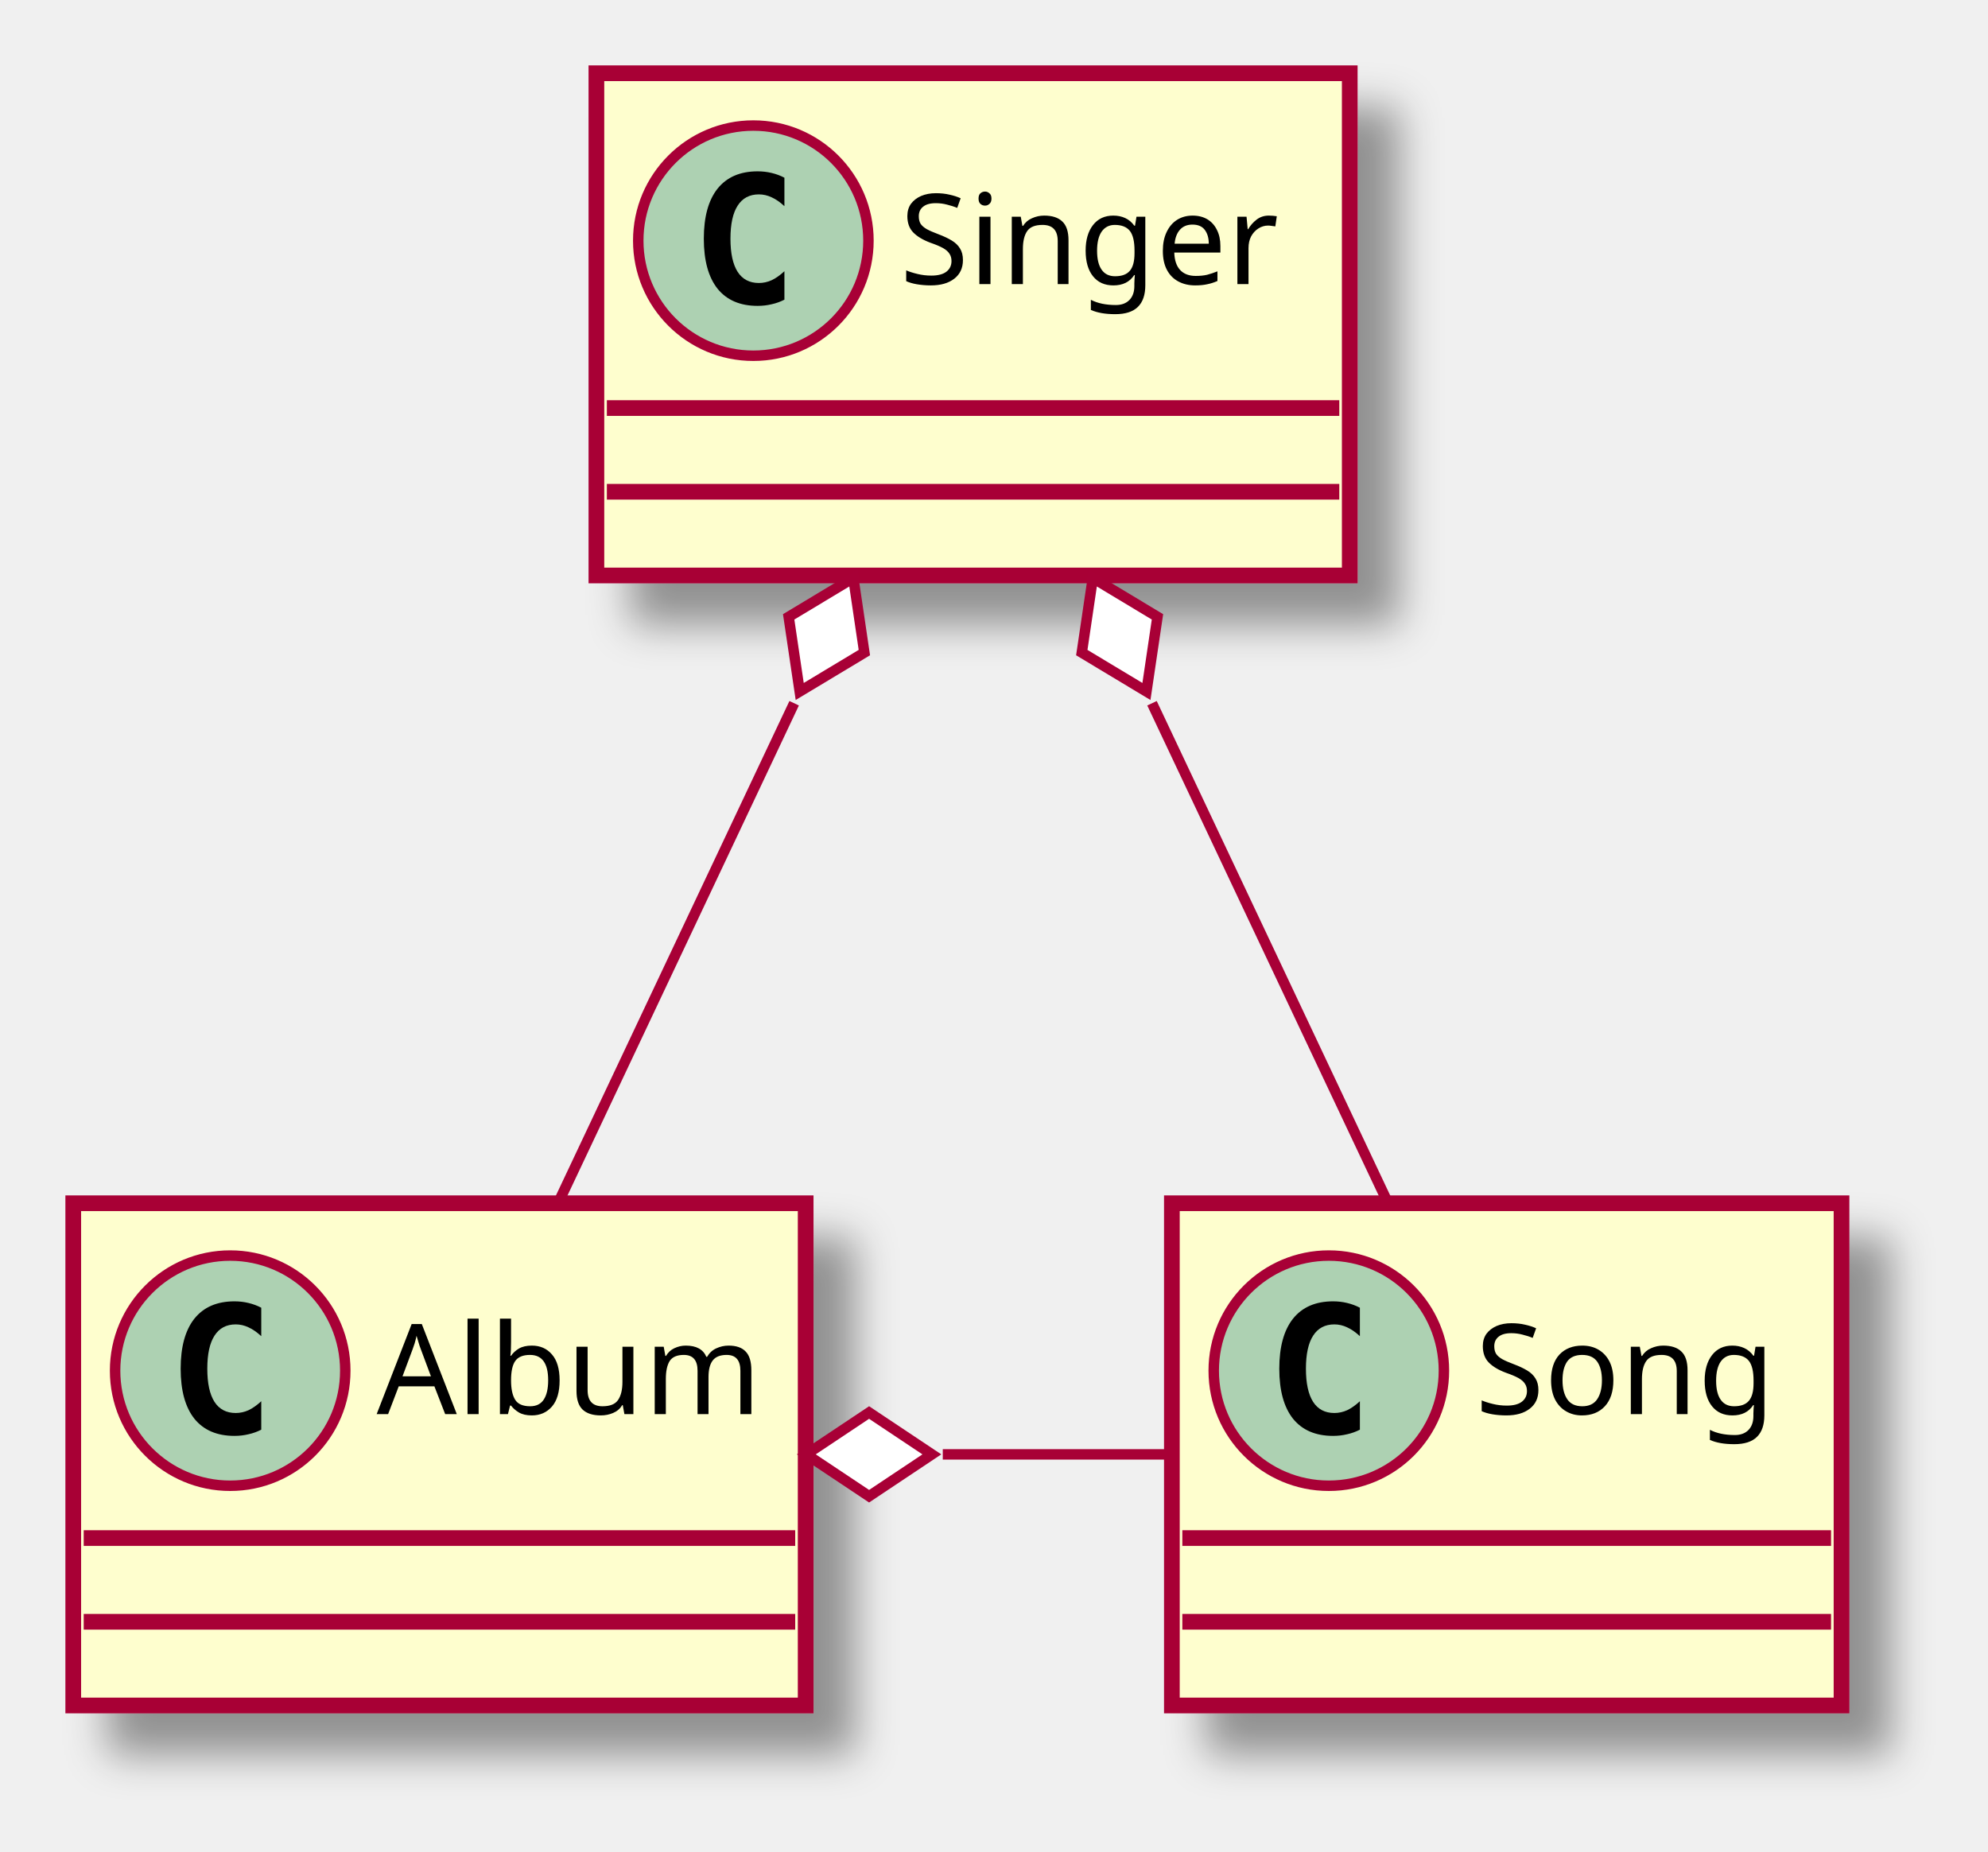
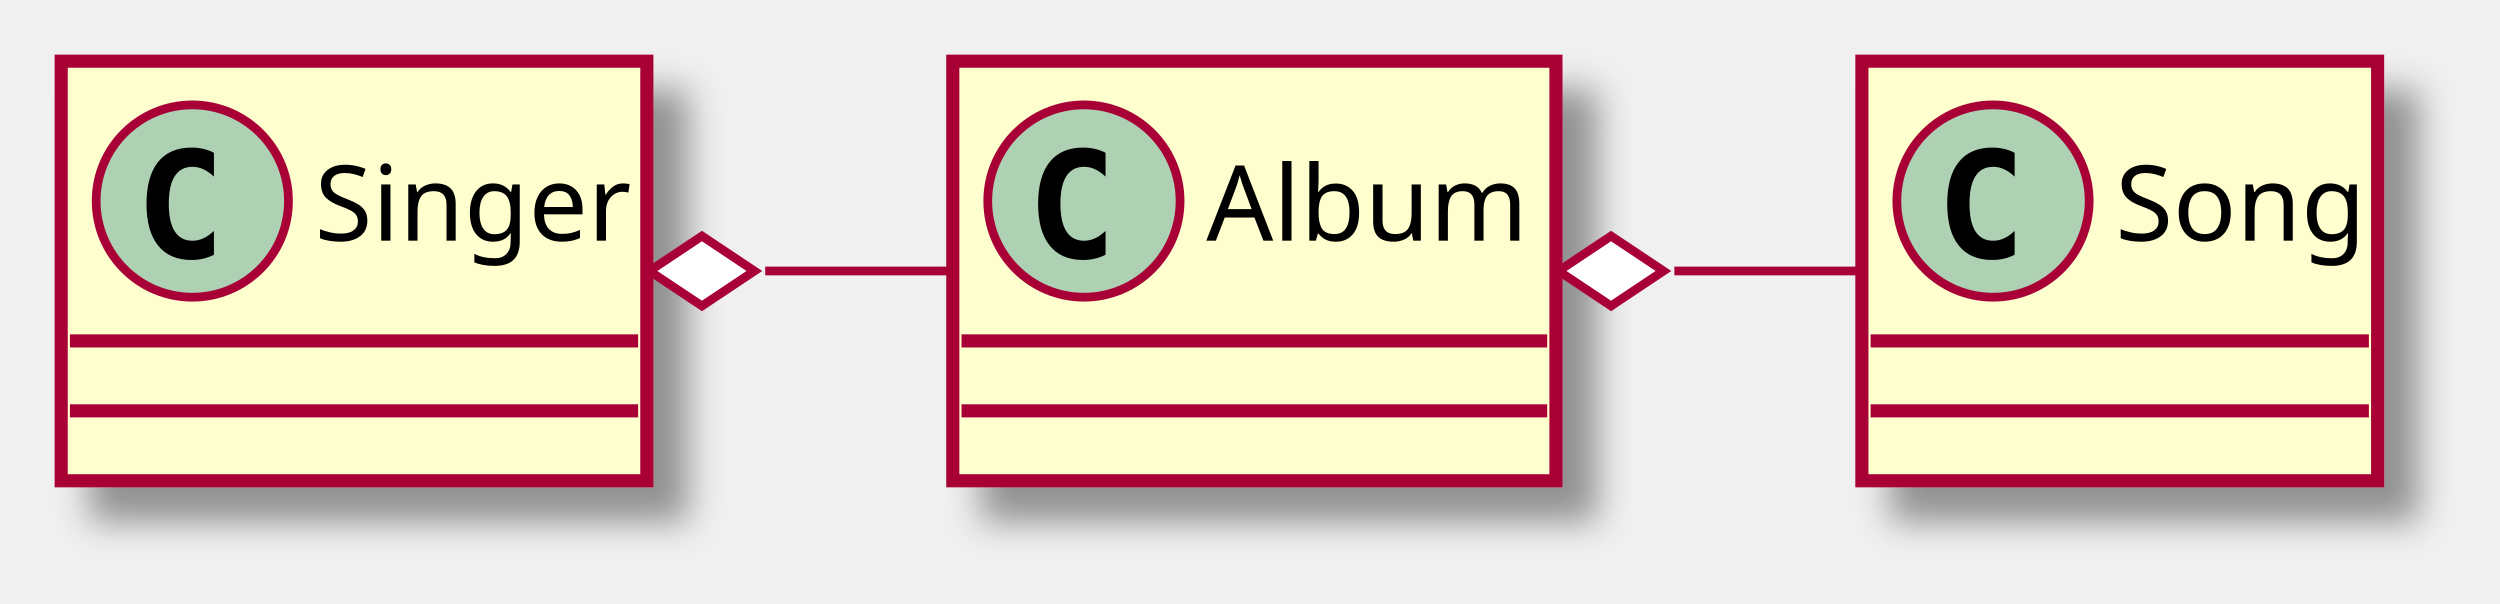
- <svg xmlns="http://www.w3.org/2000/svg" contentScriptType="application/ecmascript" contentStyleType="text/css" height="177px" preserveAspectRatio="none" style="width:190px;height:177px;" version="1.1" viewBox="0 0 190 177" width="190px" zoomAndPan="magnify">
+ <svg xmlns="http://www.w3.org/2000/svg" contentScriptType="application/ecmascript" contentStyleType="text/css" height="138px" preserveAspectRatio="none" style="width:572px;height:138px;" version="1.1" viewBox="0 0 572 138" width="572px" zoomAndPan="magnify">
  <defs>
-     <filter height="300%" id="fhqi6uqsl3357" width="300%" x="-1" y="-1">
-       <feGaussianBlur result="blurOut" stdDeviation="2.0" />
+     <filter height="300%" id="fdpcouocm96q3" width="300%" x="-1" y="-1">
+       <feGaussianBlur result="blurOut" stdDeviation="4.0" />
      <feColorMatrix in="blurOut" result="blurOut2" type="matrix" values="0 0 0 0 0 0 0 0 0 0 0 0 0 0 0 0 0 0 .4 0" />
-       <feOffset dx="4.0" dy="4.0" in="blurOut2" result="blurOut3" />
+       <feOffset dx="8.0" dy="8.0" in="blurOut2" result="blurOut3" />
      <feBlend in="SourceGraphic" in2="blurOut3" mode="normal" />
    </filter>
  </defs>
  <g>
-     <rect codeLine="1" fill="#FEFECE" filter="url(#fhqi6uqsl3357)" height="48" id="Singer" style="stroke:#A80036;stroke-width:1.5;" width="72" x="57" y="7" />
-     <ellipse cx="72" cy="23" fill="#ADD1B2" rx="11" ry="11" style="stroke:#A80036;stroke-width:1.0;" />
-     <path d="M74.969,28.641 Q74.391,28.938 73.75,29.078 Q73.109,29.234 72.406,29.234 Q69.906,29.234 68.578,27.594 Q67.266,25.938 67.266,22.812 Q67.266,19.688 68.578,18.031 Q69.906,16.375 72.406,16.375 Q73.109,16.375 73.75,16.531 Q74.406,16.688 74.969,16.984 L74.969,19.703 Q74.344,19.125 73.75,18.859 Q73.156,18.578 72.531,18.578 Q71.188,18.578 70.5,19.656 Q69.812,20.719 69.812,22.812 Q69.812,24.906 70.5,25.984 Q71.188,27.047 72.531,27.047 Q73.156,27.047 73.75,26.781 Q74.344,26.5 74.969,25.922 L74.969,28.641 Z " fill="#000000" />
-     <text fill="#000000" font-family="sans-serif" font-size="12" lengthAdjust="spacingAndGlyphs" textLength="40" x="86" y="27.154">Singer</text>
-     <line style="stroke:#A80036;stroke-width:1.5;" x1="58" x2="128" y1="39" y2="39" />
-     <line style="stroke:#A80036;stroke-width:1.5;" x1="58" x2="128" y1="47" y2="47" />
-     <rect codeLine="3" fill="#FEFECE" filter="url(#fhqi6uqsl3357)" height="48" id="Album" style="stroke:#A80036;stroke-width:1.5;" width="70" x="7" y="115" />
-     <ellipse cx="22" cy="131" fill="#ADD1B2" rx="11" ry="11" style="stroke:#A80036;stroke-width:1.0;" />
-     <path d="M24.969,136.641 Q24.391,136.938 23.75,137.078 Q23.109,137.234 22.406,137.234 Q19.906,137.234 18.578,135.594 Q17.266,133.938 17.266,130.812 Q17.266,127.688 18.578,126.031 Q19.906,124.375 22.406,124.375 Q23.109,124.375 23.75,124.531 Q24.406,124.688 24.969,124.984 L24.969,127.703 Q24.344,127.125 23.75,126.859 Q23.156,126.578 22.531,126.578 Q21.188,126.578 20.5,127.656 Q19.812,128.719 19.812,130.812 Q19.812,132.906 20.5,133.984 Q21.188,135.047 22.531,135.047 Q23.156,135.047 23.75,134.781 Q24.344,134.5 24.969,133.922 L24.969,136.641 Z " fill="#000000" />
-     <text fill="#000000" font-family="sans-serif" font-size="12" lengthAdjust="spacingAndGlyphs" textLength="38" x="36" y="135.154">Album</text>
-     <line style="stroke:#A80036;stroke-width:1.5;" x1="8" x2="76" y1="147" y2="147" />
-     <line style="stroke:#A80036;stroke-width:1.5;" x1="8" x2="76" y1="155" y2="155" />
-     <rect codeLine="5" fill="#FEFECE" filter="url(#fhqi6uqsl3357)" height="48" id="Song" style="stroke:#A80036;stroke-width:1.5;" width="64" x="112" y="115" />
-     <ellipse cx="127" cy="131" fill="#ADD1B2" rx="11" ry="11" style="stroke:#A80036;stroke-width:1.0;" />
-     <path d="M129.969,136.641 Q129.391,136.938 128.75,137.078 Q128.109,137.234 127.406,137.234 Q124.906,137.234 123.578,135.594 Q122.266,133.938 122.266,130.812 Q122.266,127.688 123.578,126.031 Q124.906,124.375 127.406,124.375 Q128.109,124.375 128.75,124.531 Q129.406,124.688 129.969,124.984 L129.969,127.703 Q129.344,127.125 128.75,126.859 Q128.156,126.578 127.531,126.578 Q126.188,126.578 125.5,127.656 Q124.812,128.719 124.812,130.812 Q124.812,132.906 125.5,133.984 Q126.188,135.047 127.531,135.047 Q128.156,135.047 128.75,134.781 Q129.344,134.5 129.969,133.922 L129.969,136.641 Z " fill="#000000" />
-     <text fill="#000000" font-family="sans-serif" font-size="12" lengthAdjust="spacingAndGlyphs" textLength="32" x="141" y="135.154">Song</text>
-     <line style="stroke:#A80036;stroke-width:1.5;" x1="113" x2="175" y1="147" y2="147" />
-     <line style="stroke:#A80036;stroke-width:1.5;" x1="113" x2="175" y1="155" y2="155" />
-     <path codeLine="7" d="M75.9,67.212 C68.496,82.891 60.028,100.824 53.407,114.844 " fill="none" id="Singer-backto-Album" style="stroke:#A80036;stroke-width:1.0;" />
-     <polygon fill="#FFFFFF" points="81.555,55.237,75.376,58.955,76.431,66.088,82.61,62.371,81.555,55.237" style="stroke:#A80036;stroke-width:1.0;" />
-     <path codeLine="8" d="M110.1,67.212 C117.504,82.891 125.972,100.824 132.593,114.844 " fill="none" id="Singer-backto-Song" style="stroke:#A80036;stroke-width:1.0;" />
-     <polygon fill="#FFFFFF" points="104.445,55.237,103.39,62.371,109.569,66.088,110.624,58.955,104.445,55.237" style="stroke:#A80036;stroke-width:1.0;" />
-     <path codeLine="9" d="M90.103,139 C97.349,139 104.594,139 111.839,139 " fill="none" id="Album-backto-Song" style="stroke:#A80036;stroke-width:1.0;" />
-     <polygon fill="#FFFFFF" points="77.062,139,83.062,143,89.062,139,83.062,135,77.062,139" style="stroke:#A80036;stroke-width:1.0;" />
+     <rect codeLine="2" fill="#FEFECE" filter="url(#fdpcouocm96q3)" height="96" id="Singer" style="stroke:#A80036;stroke-width:3.0;" width="134" x="14" y="14" />
+     <ellipse cx="44" cy="46" fill="#ADD1B2" rx="22" ry="22" style="stroke:#A80036;stroke-width:2.0;" />
+     <path d="M48.946,58.286 Q47.784,58.884 46.506,59.183 Q45.227,59.481 43.816,59.481 Q38.803,59.481 36.163,56.178 Q33.523,52.874 33.523,46.632 Q33.523,40.373 36.163,37.069 Q38.803,33.766 43.816,33.766 Q45.227,33.766 46.523,34.065 Q47.817,34.363 48.946,34.961 L48.946,40.406 Q47.685,39.244 46.498,38.705 Q45.31,38.165 44.049,38.165 Q41.359,38.165 39.99,40.298 Q38.62,42.432 38.62,46.632 Q38.62,50.815 39.99,52.949 Q41.359,55.082 44.049,55.082 Q45.31,55.082 46.498,54.542 Q47.685,54.003 48.946,52.841 Z " fill="#000000" />
+     <text fill="#000000" font-family="sans-serif" font-size="24" lengthAdjust="spacing" textLength="70" x="72" y="55.07">Singer</text>
+     <line style="stroke:#A80036;stroke-width:3.0;" x1="16" x2="146" y1="78" y2="78" />
+     <line style="stroke:#A80036;stroke-width:3.0;" x1="16" x2="146" y1="94" y2="94" />
+     <rect codeLine="4" fill="#FEFECE" filter="url(#fdpcouocm96q3)" height="96" id="Album" style="stroke:#A80036;stroke-width:3.0;" width="138" x="218" y="14" />
+     <ellipse cx="248" cy="46" fill="#ADD1B2" rx="22" ry="22" style="stroke:#A80036;stroke-width:2.0;" />
+     <path d="M252.946,58.286 Q251.784,58.884 250.506,59.183 Q249.227,59.481 247.816,59.481 Q242.803,59.481 240.163,56.178 Q237.523,52.874 237.523,46.632 Q237.523,40.373 240.163,37.069 Q242.803,33.766 247.816,33.766 Q249.227,33.766 250.523,34.065 Q251.817,34.363 252.946,34.961 L252.946,40.406 Q251.685,39.244 250.498,38.705 Q249.31,38.165 248.049,38.165 Q245.359,38.165 243.99,40.298 Q242.62,42.432 242.62,46.632 Q242.62,50.815 243.99,52.949 Q245.359,55.082 248.049,55.082 Q249.31,55.082 250.498,54.542 Q251.685,54.003 252.946,52.841 Z " fill="#000000" />
+     <text fill="#000000" font-family="sans-serif" font-size="24" lengthAdjust="spacing" textLength="74" x="276" y="55.07">Album</text>
+     <line style="stroke:#A80036;stroke-width:3.0;" x1="220" x2="354" y1="78" y2="78" />
+     <line style="stroke:#A80036;stroke-width:3.0;" x1="220" x2="354" y1="94" y2="94" />
+     <rect codeLine="6" fill="#FEFECE" filter="url(#fdpcouocm96q3)" height="96" id="Song" style="stroke:#A80036;stroke-width:3.0;" width="118" x="426" y="14" />
+     <ellipse cx="456" cy="46" fill="#ADD1B2" rx="22" ry="22" style="stroke:#A80036;stroke-width:2.0;" />
+     <path d="M460.946,58.286 Q459.784,58.884 458.506,59.183 Q457.228,59.481 455.816,59.481 Q450.803,59.481 448.163,56.178 Q445.523,52.874 445.523,46.632 Q445.523,40.373 448.163,37.069 Q450.803,33.766 455.816,33.766 Q457.228,33.766 458.522,34.065 Q459.817,34.363 460.946,34.961 L460.946,40.406 Q459.685,39.244 458.498,38.705 Q457.31,38.165 456.049,38.165 Q453.359,38.165 451.99,40.298 Q450.62,42.432 450.62,46.632 Q450.62,50.815 451.99,52.949 Q453.359,55.082 456.049,55.082 Q457.31,55.082 458.498,54.542 Q459.685,54.003 460.946,52.841 Z " fill="#000000" />
+     <text fill="#000000" font-family="sans-serif" font-size="24" lengthAdjust="spacing" textLength="54" x="484" y="55.07">Song</text>
+     <line style="stroke:#A80036;stroke-width:3.0;" x1="428" x2="542" y1="78" y2="78" />
+     <line style="stroke:#A80036;stroke-width:3.0;" x1="428" x2="542" y1="94" y2="94" />
+     <path codeLine="8" d="M175.08,62 C189.32,62 203.56,62 217.8,62 " fill="none" id="Singer-backto-Album" style="stroke:#A80036;stroke-width:2.0;" />
+     <polygon fill="#FFFFFF" points="148.6,62,160.6,70,172.6,62,160.6,54,148.6,62" style="stroke:#A80036;stroke-width:2.0;" />
+     <path codeLine="9" d="M383.1,62 C397.34,62 411.58,62 425.82,62 " fill="none" id="Album-backto-Song" style="stroke:#A80036;stroke-width:2.0;" />
+     <polygon fill="#FFFFFF" points="356.6,62,368.6,70,380.6,62,368.6,54,356.6,62" style="stroke:#A80036;stroke-width:2.0;" />
  </g>
</svg>
